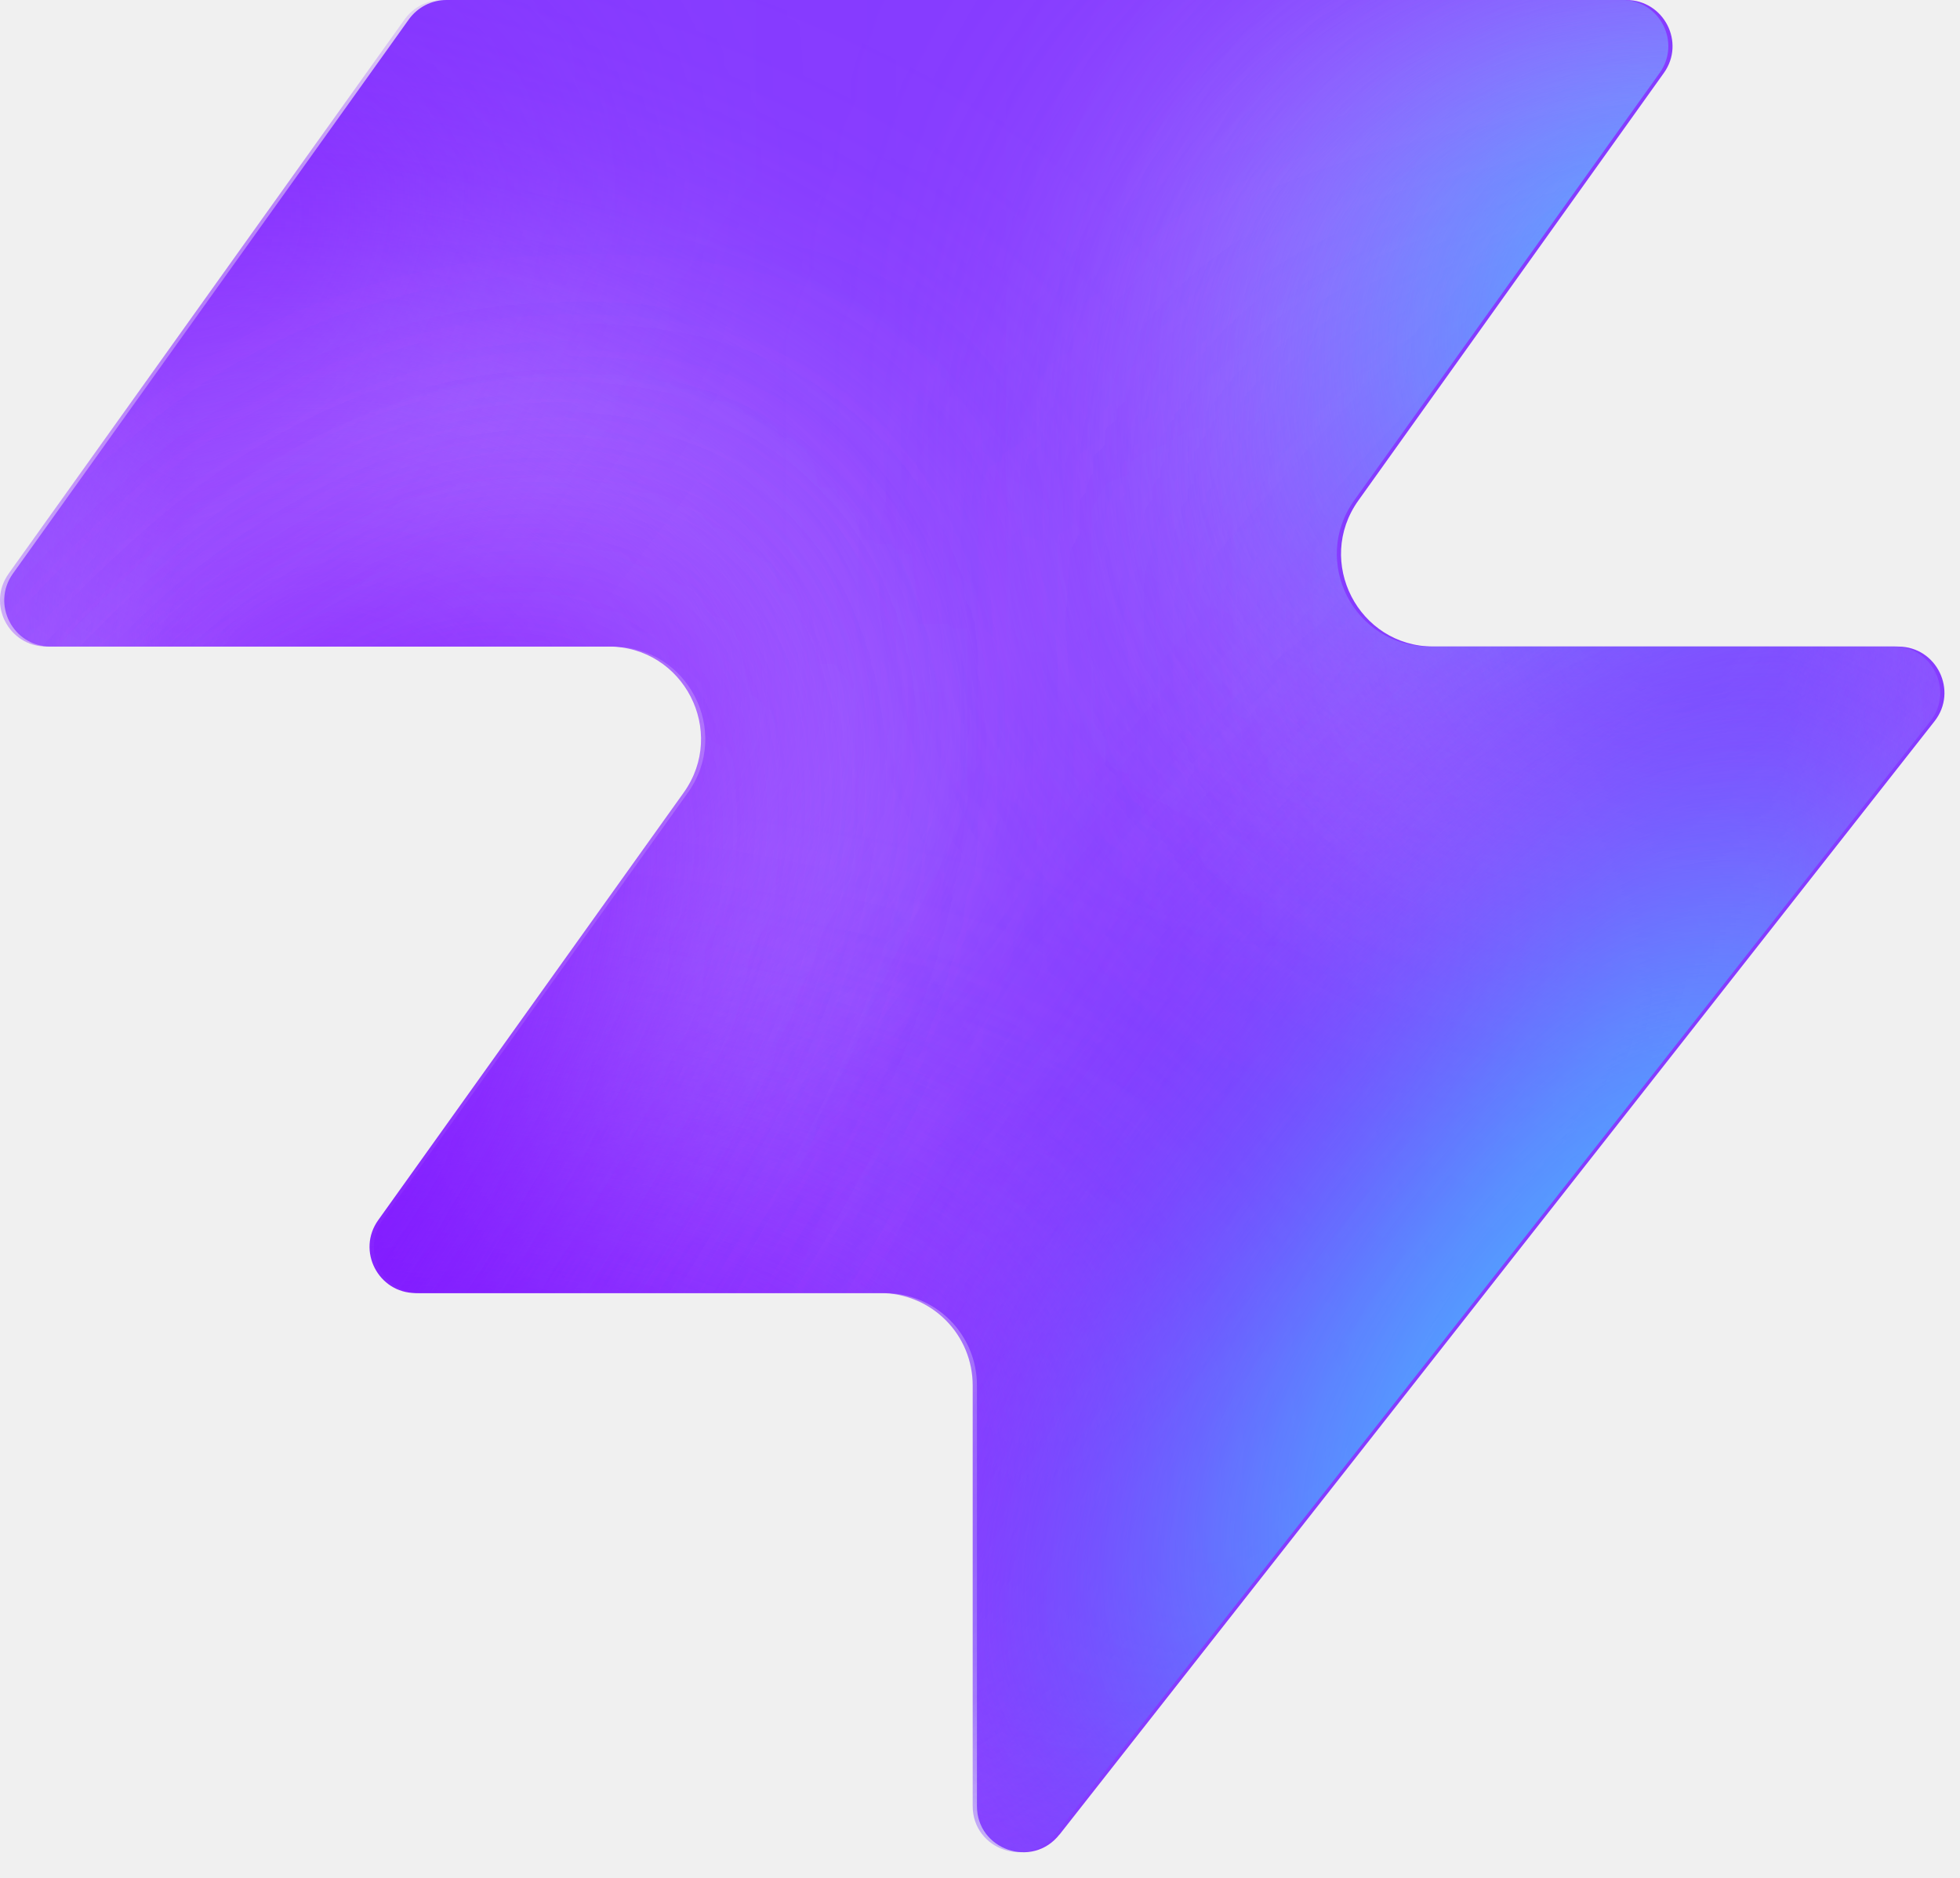
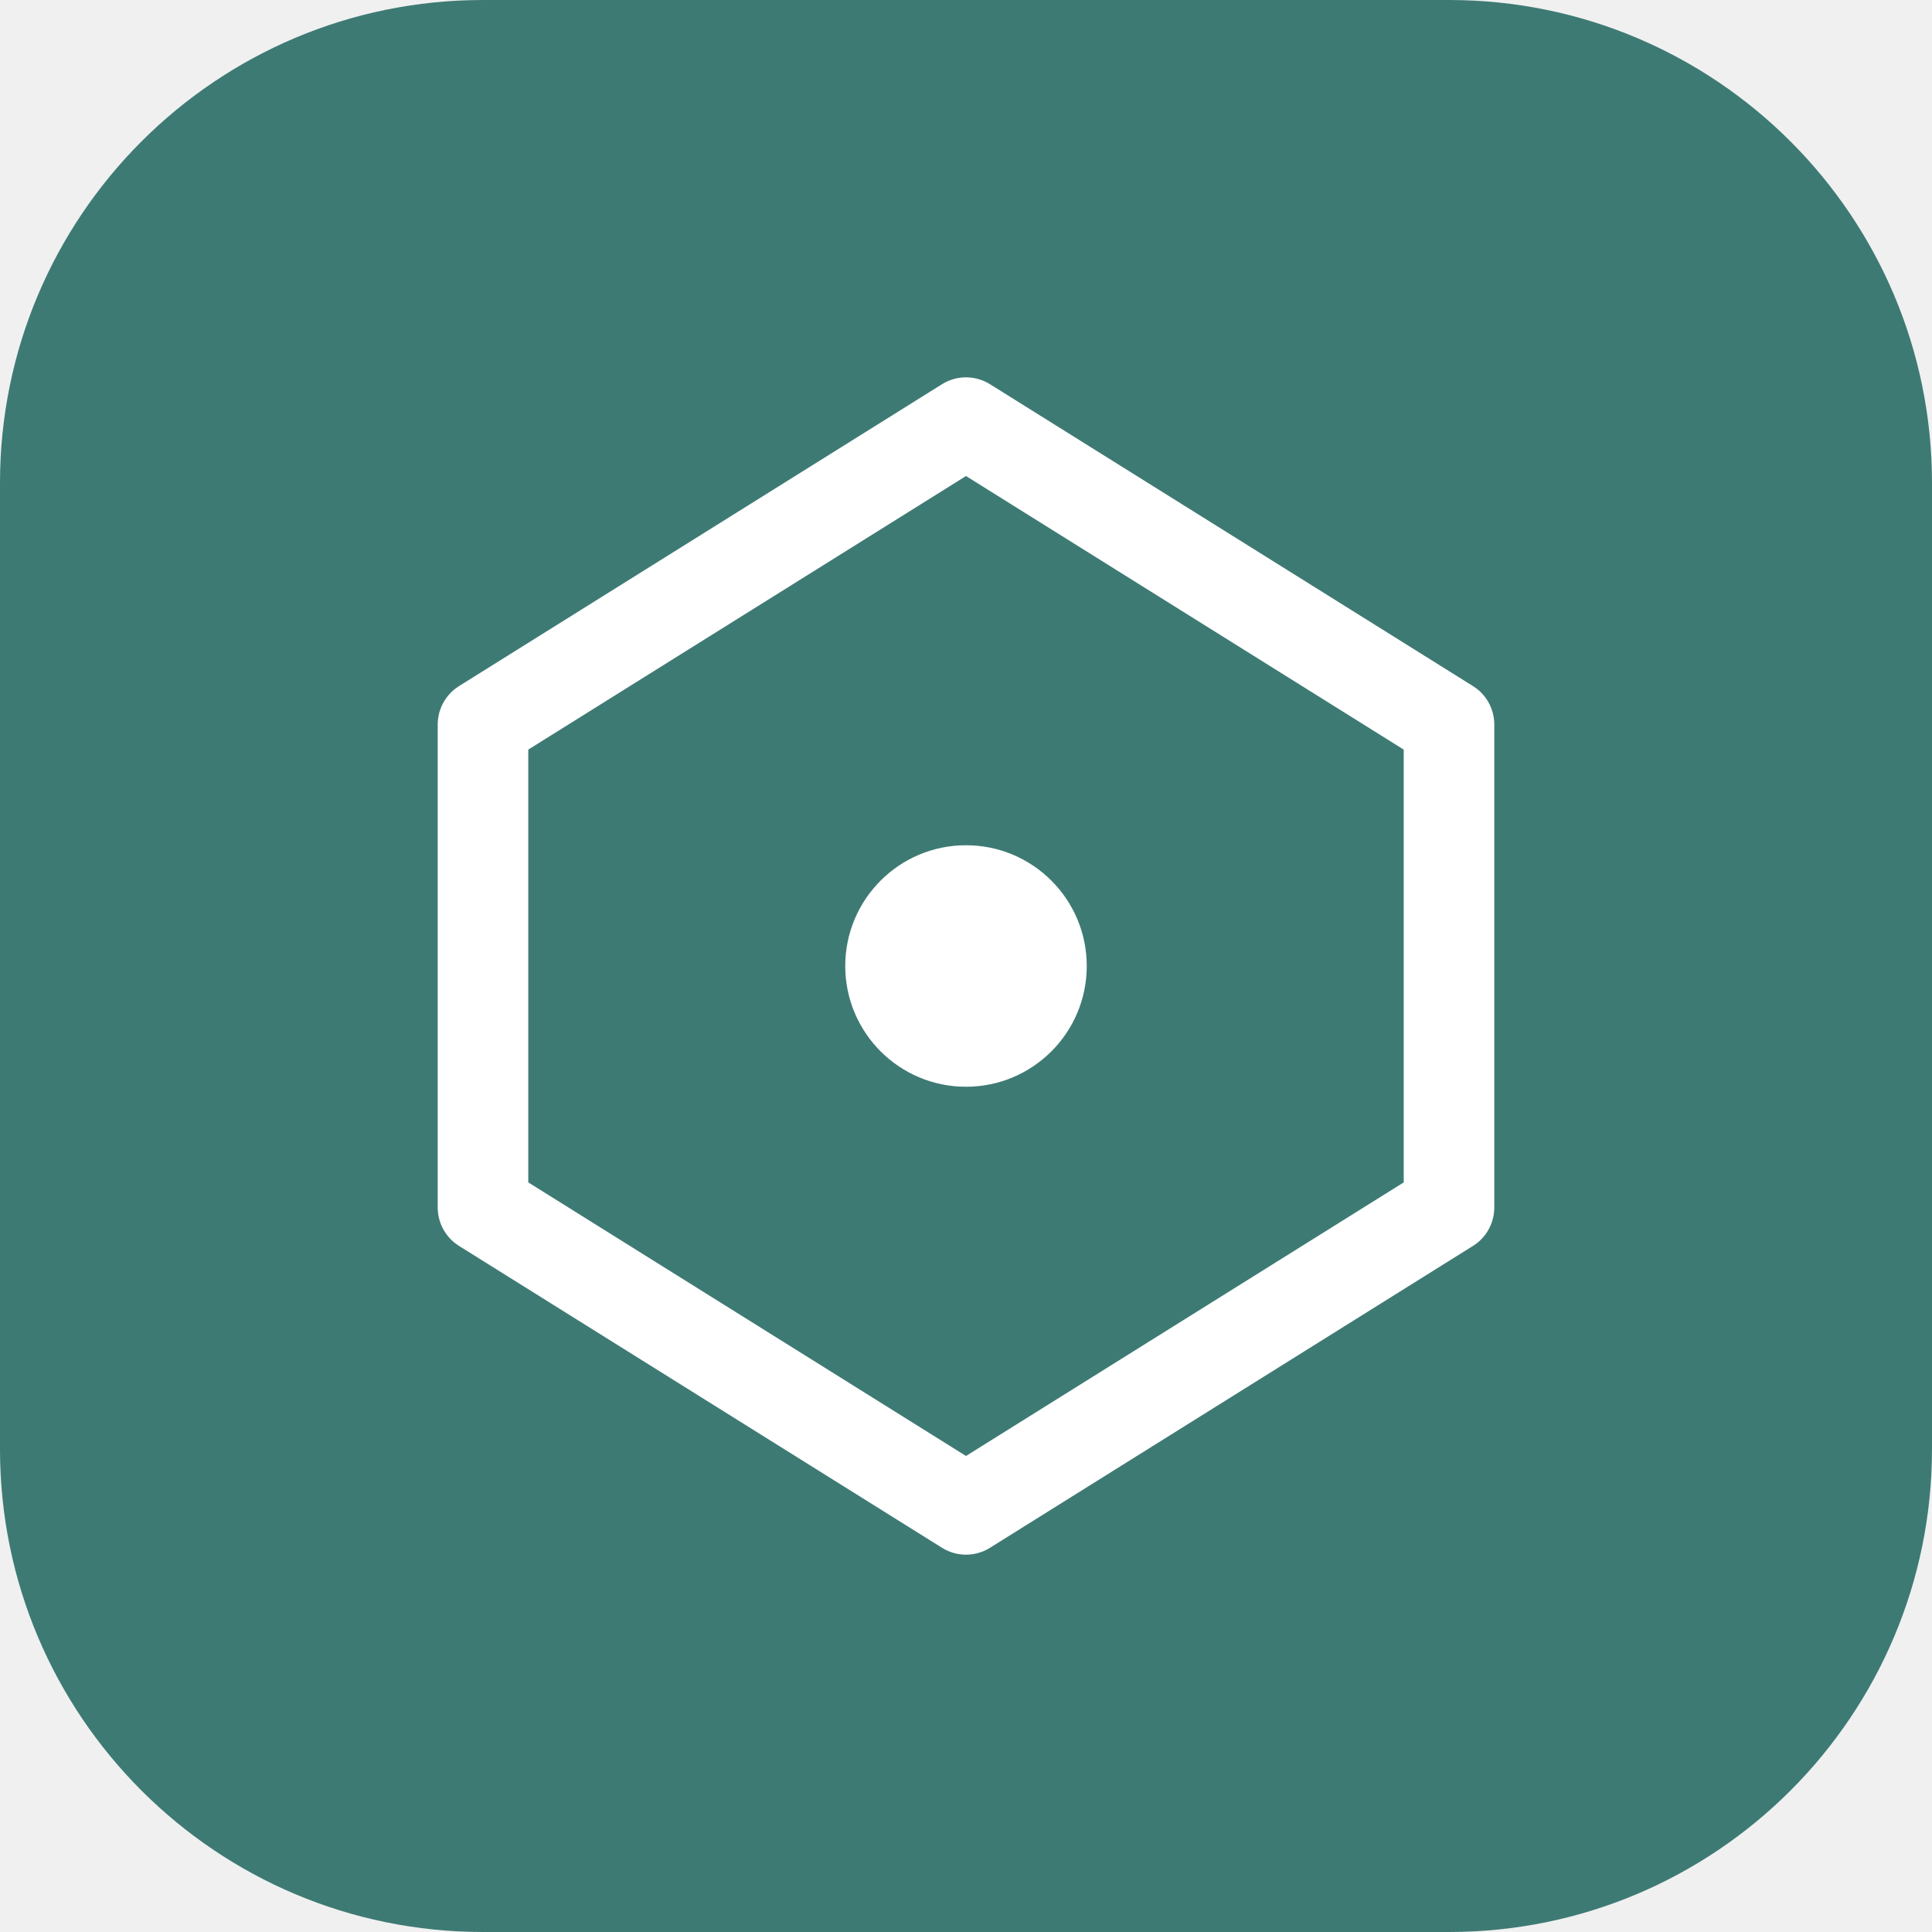
- <svg xmlns="http://www.w3.org/2000/svg" width="48" height="46" fill="none" viewBox="0 0 48 46">
-   <path fill="#863bff" d="M25.946 44.938c-.664.845-2.021.375-2.021-.698V33.937a2.26 2.26 0 0 0-2.262-2.262H10.287c-.92 0-1.456-1.04-.92-1.788l7.48-10.471c1.07-1.497 0-3.578-1.842-3.578H1.237c-.92 0-1.456-1.04-.92-1.788L10.013.474c.214-.297.556-.474.92-.474h28.894c.92 0 1.456 1.04.92 1.788l-7.48 10.471c-1.07 1.498 0 3.579 1.842 3.579h11.377c.943 0 1.473 1.088.89 1.83L25.947 44.94z" style="fill:#863bff;fill:color(display-p3 .525 .23 1);fill-opacity:1" />
-   <mask id="a" width="48" height="46" x="0" y="0" maskUnits="userSpaceOnUse" style="mask-type:alpha">
-     <path fill="#000" d="M25.842 44.938c-.664.844-2.021.375-2.021-.698V33.937a2.26 2.26 0 0 0-2.262-2.262H10.183c-.92 0-1.456-1.04-.92-1.788l7.48-10.471c1.07-1.498 0-3.579-1.842-3.579H1.133c-.92 0-1.456-1.04-.92-1.787L9.91.473c.214-.297.556-.474.92-.474h28.894c.92 0 1.456 1.04.92 1.788l-7.48 10.471c-1.07 1.498 0 3.578 1.842 3.578h11.377c.943 0 1.473 1.088.89 1.832L25.843 44.94z" style="fill:#000;fill-opacity:1" />
-   </mask>
-   <g mask="url(#a)">
-     <g filter="url(#b)">
-       <ellipse cx="5.508" cy="14.704" fill="#ede6ff" rx="5.508" ry="14.704" style="fill:#ede6ff;fill:color(display-p3 .927 .903 1);fill-opacity:1" transform="matrix(.00324 1 1 -.00324 -4.47 31.516)" />
-     </g>
-     <g filter="url(#c)">
-       <ellipse cx="10.399" cy="29.851" fill="#ede6ff" rx="10.399" ry="29.851" style="fill:#ede6ff;fill:color(display-p3 .927 .903 1);fill-opacity:1" transform="matrix(.00324 1 1 -.00324 -39.328 7.883)" />
-     </g>
-     <g filter="url(#d)">
-       <ellipse cx="5.508" cy="30.487" fill="#7e14ff" rx="5.508" ry="30.487" style="fill:#7e14ff;fill:color(display-p3 .492 .077 1);fill-opacity:1" transform="rotate(89.814 -25.913 -14.639)scale(1 -1)" />
-     </g>
-     <g filter="url(#e)">
-       <ellipse cx="5.508" cy="30.599" fill="#7e14ff" rx="5.508" ry="30.599" style="fill:#7e14ff;fill:color(display-p3 .492 .077 1);fill-opacity:1" transform="rotate(89.814 -32.644 -3.334)scale(1 -1)" />
-     </g>
-     <g filter="url(#f)">
-       <ellipse cx="5.508" cy="30.599" fill="#7e14ff" rx="5.508" ry="30.599" style="fill:#7e14ff;fill:color(display-p3 .492 .077 1);fill-opacity:1" transform="matrix(.00324 1 1 -.00324 -34.34 30.47)" />
-     </g>
-     <g filter="url(#g)">
-       <ellipse cx="14.072" cy="22.078" fill="#ede6ff" rx="14.072" ry="22.078" style="fill:#ede6ff;fill:color(display-p3 .927 .903 1);fill-opacity:1" transform="rotate(93.35 24.506 48.493)scale(-1 1)" />
-     </g>
-     <g filter="url(#h)">
-       <ellipse cx="3.47" cy="21.501" fill="#7e14ff" rx="3.47" ry="21.501" style="fill:#7e14ff;fill:color(display-p3 .492 .077 1);fill-opacity:1" transform="rotate(89.009 28.708 47.59)scale(-1 1)" />
-     </g>
-     <g filter="url(#i)">
-       <ellipse cx="3.47" cy="21.501" fill="#7e14ff" rx="3.47" ry="21.501" style="fill:#7e14ff;fill:color(display-p3 .492 .077 1);fill-opacity:1" transform="rotate(89.009 28.708 47.59)scale(-1 1)" />
-     </g>
-     <g filter="url(#j)">
-       <ellipse cx=".387" cy="8.972" fill="#7e14ff" rx="4.407" ry="29.108" style="fill:#7e14ff;fill:color(display-p3 .492 .077 1);fill-opacity:1" transform="rotate(39.51 .387 8.972)" />
-     </g>
-     <g filter="url(#k)">
-       <ellipse cx="47.523" cy="-6.092" fill="#7e14ff" rx="4.407" ry="29.108" style="fill:#7e14ff;fill:color(display-p3 .492 .077 1);fill-opacity:1" transform="rotate(37.892 47.523 -6.092)" />
-     </g>
-     <g filter="url(#l)">
-       <ellipse cx="41.412" cy="6.333" fill="#47bfff" rx="5.971" ry="9.665" style="fill:#47bfff;fill:color(display-p3 .28 .748 1);fill-opacity:1" transform="rotate(37.892 41.412 6.333)" />
-     </g>
-     <g filter="url(#m)">
-       <ellipse cx="-1.879" cy="38.332" fill="#7e14ff" rx="4.407" ry="29.108" style="fill:#7e14ff;fill:color(display-p3 .492 .077 1);fill-opacity:1" transform="rotate(37.892 -1.88 38.332)" />
-     </g>
-     <g filter="url(#n)">
-       <ellipse cx="-1.879" cy="38.332" fill="#7e14ff" rx="4.407" ry="29.108" style="fill:#7e14ff;fill:color(display-p3 .492 .077 1);fill-opacity:1" transform="rotate(37.892 -1.88 38.332)" />
-     </g>
-     <g filter="url(#o)">
-       <ellipse cx="35.651" cy="29.907" fill="#7e14ff" rx="4.407" ry="29.108" style="fill:#7e14ff;fill:color(display-p3 .492 .077 1);fill-opacity:1" transform="rotate(37.892 35.651 29.907)" />
-     </g>
-     <g filter="url(#p)">
-       <ellipse cx="38.418" cy="32.4" fill="#47bfff" rx="5.971" ry="15.297" style="fill:#47bfff;fill:color(display-p3 .28 .748 1);fill-opacity:1" transform="rotate(37.892 38.418 32.4)" />
-     </g>
+ <svg xmlns="http://www.w3.org/2000/svg" width="32" height="32" viewBox="0 0 32 32">
+   <rect width="32" height="32" rx="8" fill="#3E7A74" />
+   <g transform="translate(4, 4)">
+     <path d="M12 3 L20 8 L20 16 L12 21 L4 16 L4 8 Z" stroke="white" stroke-width="1.5" stroke-linejoin="round" fill="none" />
+     <circle cx="12" cy="12" r="2" fill="white" />
  </g>
-   <defs>
-     <filter id="b" width="60.045" height="41.654" x="-19.77" y="16.149" color-interpolation-filters="sRGB" filterUnits="userSpaceOnUse">
-       <feFlood flood-opacity="0" result="BackgroundImageFix" />
-       <feBlend in="SourceGraphic" in2="BackgroundImageFix" result="shape" />
-       <feGaussianBlur result="effect1_foregroundBlur_2002_17158" stdDeviation="7.659" />
-     </filter>
-     <filter id="c" width="90.34" height="51.437" x="-54.613" y="-7.533" color-interpolation-filters="sRGB" filterUnits="userSpaceOnUse">
-       <feFlood flood-opacity="0" result="BackgroundImageFix" />
-       <feBlend in="SourceGraphic" in2="BackgroundImageFix" result="shape" />
-       <feGaussianBlur result="effect1_foregroundBlur_2002_17158" stdDeviation="7.659" />
-     </filter>
-     <filter id="d" width="79.355" height="29.4" x="-49.64" y="2.03" color-interpolation-filters="sRGB" filterUnits="userSpaceOnUse">
-       <feFlood flood-opacity="0" result="BackgroundImageFix" />
-       <feBlend in="SourceGraphic" in2="BackgroundImageFix" result="shape" />
-       <feGaussianBlur result="effect1_foregroundBlur_2002_17158" stdDeviation="4.596" />
-     </filter>
-     <filter id="e" width="79.579" height="29.4" x="-45.045" y="20.029" color-interpolation-filters="sRGB" filterUnits="userSpaceOnUse">
-       <feFlood flood-opacity="0" result="BackgroundImageFix" />
-       <feBlend in="SourceGraphic" in2="BackgroundImageFix" result="shape" />
-       <feGaussianBlur result="effect1_foregroundBlur_2002_17158" stdDeviation="4.596" />
-     </filter>
-     <filter id="f" width="79.579" height="29.4" x="-43.513" y="21.178" color-interpolation-filters="sRGB" filterUnits="userSpaceOnUse">
-       <feFlood flood-opacity="0" result="BackgroundImageFix" />
-       <feBlend in="SourceGraphic" in2="BackgroundImageFix" result="shape" />
-       <feGaussianBlur result="effect1_foregroundBlur_2002_17158" stdDeviation="4.596" />
-     </filter>
-     <filter id="g" width="74.749" height="58.852" x="15.756" y="-17.901" color-interpolation-filters="sRGB" filterUnits="userSpaceOnUse">
-       <feFlood flood-opacity="0" result="BackgroundImageFix" />
-       <feBlend in="SourceGraphic" in2="BackgroundImageFix" result="shape" />
-       <feGaussianBlur result="effect1_foregroundBlur_2002_17158" stdDeviation="7.659" />
-     </filter>
-     <filter id="h" width="61.377" height="25.362" x="23.548" y="2.284" color-interpolation-filters="sRGB" filterUnits="userSpaceOnUse">
-       <feFlood flood-opacity="0" result="BackgroundImageFix" />
-       <feBlend in="SourceGraphic" in2="BackgroundImageFix" result="shape" />
-       <feGaussianBlur result="effect1_foregroundBlur_2002_17158" stdDeviation="4.596" />
-     </filter>
-     <filter id="i" width="61.377" height="25.362" x="23.548" y="2.284" color-interpolation-filters="sRGB" filterUnits="userSpaceOnUse">
-       <feFlood flood-opacity="0" result="BackgroundImageFix" />
-       <feBlend in="SourceGraphic" in2="BackgroundImageFix" result="shape" />
-       <feGaussianBlur result="effect1_foregroundBlur_2002_17158" stdDeviation="4.596" />
-     </filter>
-     <filter id="j" width="56.045" height="63.649" x="-27.636" y="-22.853" color-interpolation-filters="sRGB" filterUnits="userSpaceOnUse">
-       <feFlood flood-opacity="0" result="BackgroundImageFix" />
-       <feBlend in="SourceGraphic" in2="BackgroundImageFix" result="shape" />
-       <feGaussianBlur result="effect1_foregroundBlur_2002_17158" stdDeviation="4.596" />
-     </filter>
-     <filter id="k" width="54.814" height="64.646" x="20.116" y="-38.415" color-interpolation-filters="sRGB" filterUnits="userSpaceOnUse">
-       <feFlood flood-opacity="0" result="BackgroundImageFix" />
-       <feBlend in="SourceGraphic" in2="BackgroundImageFix" result="shape" />
-       <feGaussianBlur result="effect1_foregroundBlur_2002_17158" stdDeviation="4.596" />
-     </filter>
-     <filter id="l" width="33.541" height="35.313" x="24.641" y="-11.323" color-interpolation-filters="sRGB" filterUnits="userSpaceOnUse">
-       <feFlood flood-opacity="0" result="BackgroundImageFix" />
-       <feBlend in="SourceGraphic" in2="BackgroundImageFix" result="shape" />
-       <feGaussianBlur result="effect1_foregroundBlur_2002_17158" stdDeviation="4.596" />
-     </filter>
-     <filter id="m" width="54.814" height="64.646" x="-29.286" y="6.009" color-interpolation-filters="sRGB" filterUnits="userSpaceOnUse">
-       <feFlood flood-opacity="0" result="BackgroundImageFix" />
-       <feBlend in="SourceGraphic" in2="BackgroundImageFix" result="shape" />
-       <feGaussianBlur result="effect1_foregroundBlur_2002_17158" stdDeviation="4.596" />
-     </filter>
-     <filter id="n" width="54.814" height="64.646" x="-29.286" y="6.009" color-interpolation-filters="sRGB" filterUnits="userSpaceOnUse">
-       <feFlood flood-opacity="0" result="BackgroundImageFix" />
-       <feBlend in="SourceGraphic" in2="BackgroundImageFix" result="shape" />
-       <feGaussianBlur result="effect1_foregroundBlur_2002_17158" stdDeviation="4.596" />
-     </filter>
-     <filter id="o" width="54.814" height="64.646" x="8.244" y="-2.416" color-interpolation-filters="sRGB" filterUnits="userSpaceOnUse">
-       <feFlood flood-opacity="0" result="BackgroundImageFix" />
-       <feBlend in="SourceGraphic" in2="BackgroundImageFix" result="shape" />
-       <feGaussianBlur result="effect1_foregroundBlur_2002_17158" stdDeviation="4.596" />
-     </filter>
-     <filter id="p" width="39.409" height="43.623" x="18.713" y="10.588" color-interpolation-filters="sRGB" filterUnits="userSpaceOnUse">
-       <feFlood flood-opacity="0" result="BackgroundImageFix" />
-       <feBlend in="SourceGraphic" in2="BackgroundImageFix" result="shape" />
-       <feGaussianBlur result="effect1_foregroundBlur_2002_17158" stdDeviation="4.596" />
-     </filter>
-   </defs>
</svg>
